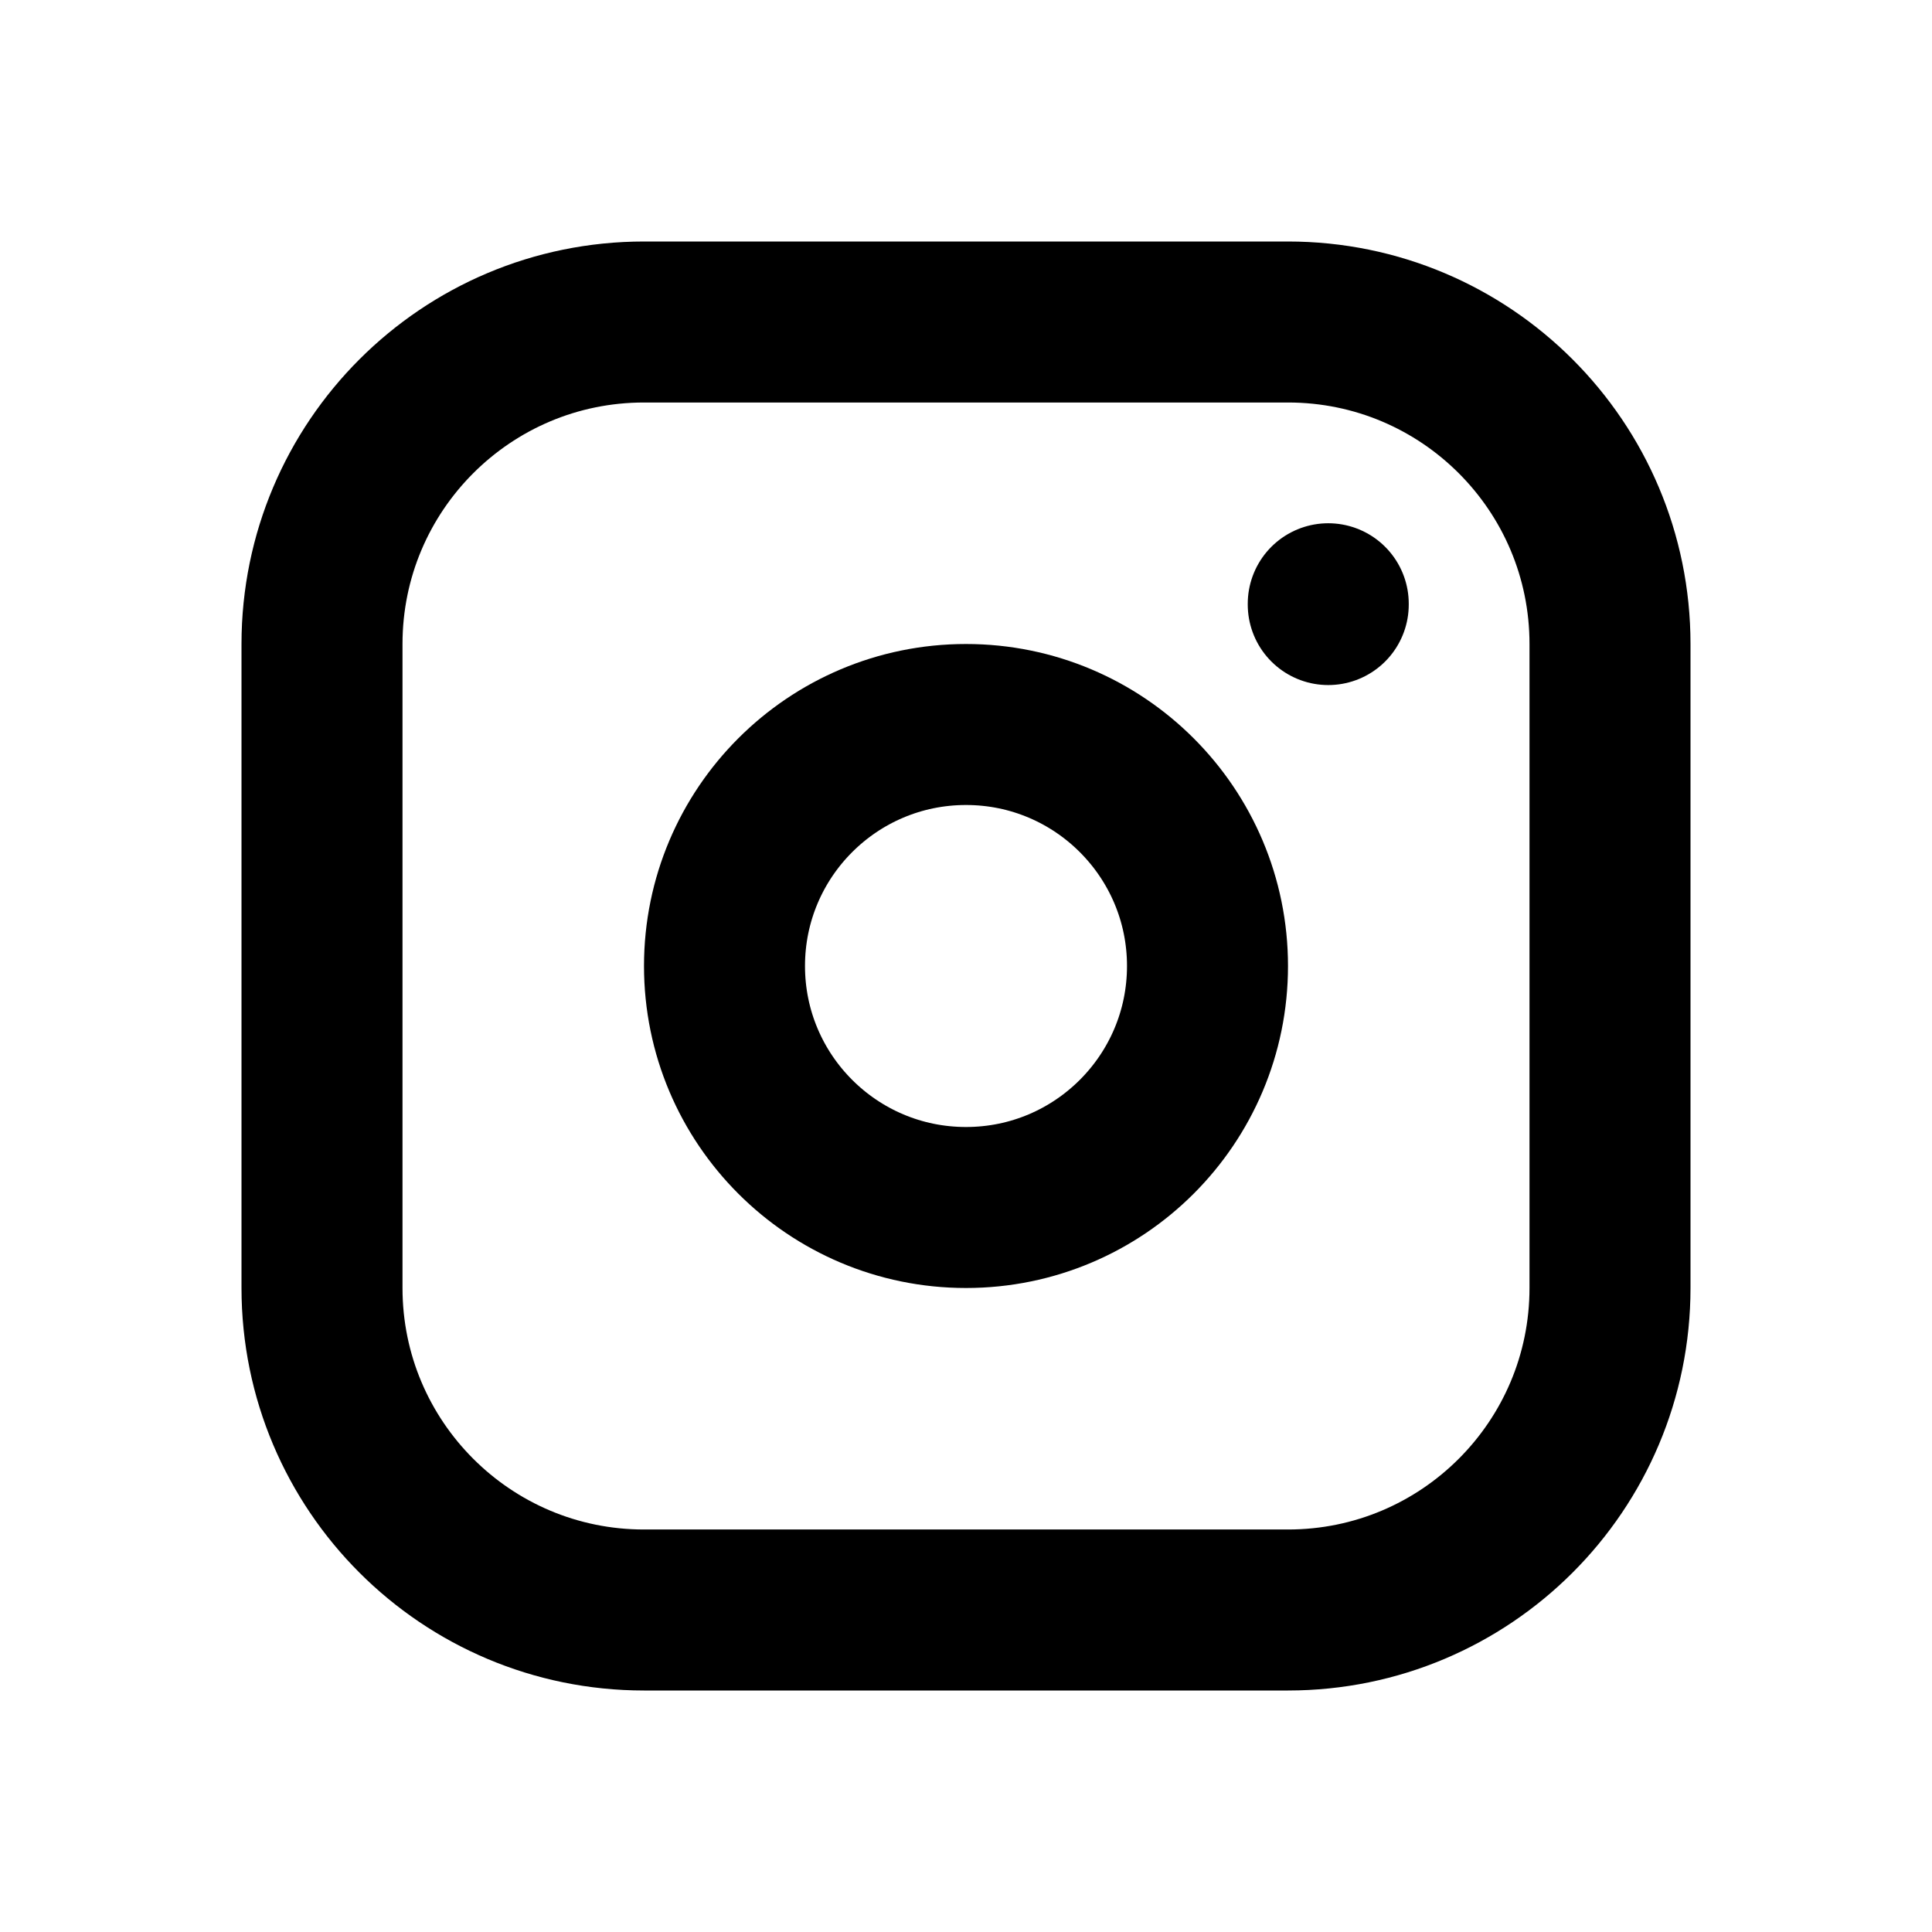
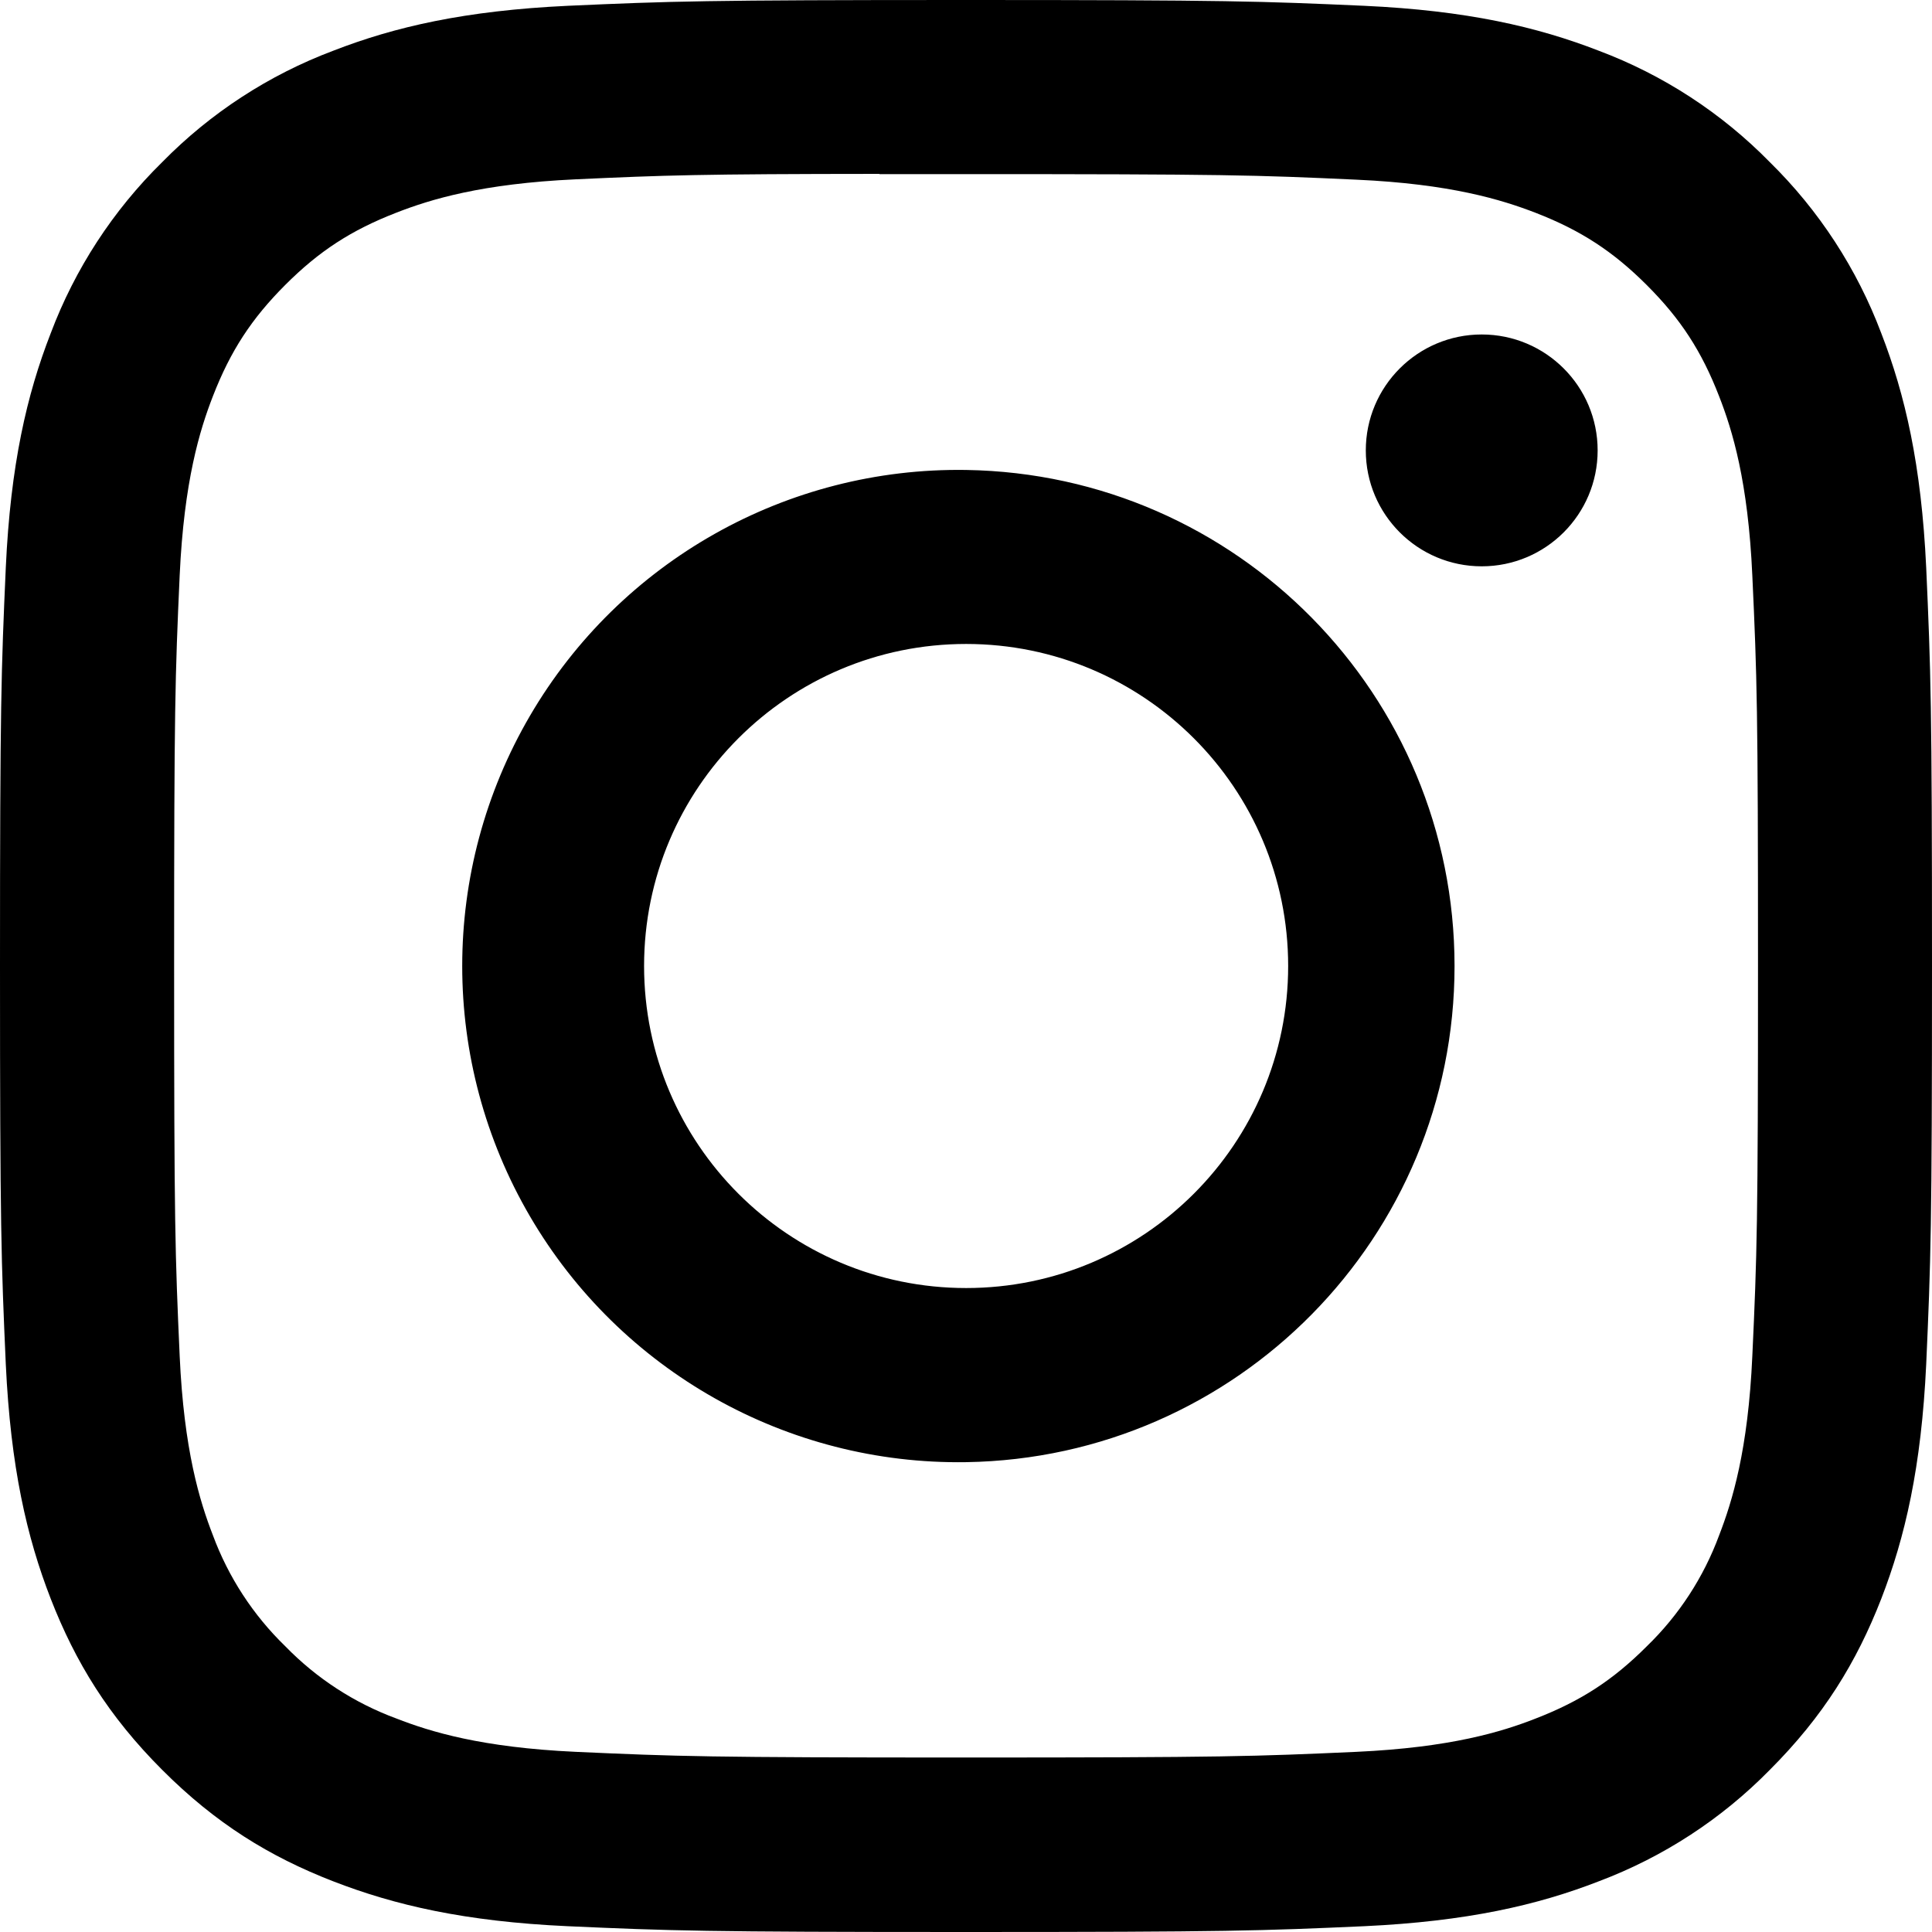
- <svg xmlns="http://www.w3.org/2000/svg" class="icon icon-tabler icon-tabler-brand-instagram" width="24" height="24" viewBox="0 0 24 24" stroke-width="2" stroke="currentColor" fill="none" stroke-linecap="round" stroke-linejoin="round">
-   <path stroke="none" d="M0 0h24v24H0z" fill="none" />
-   <path d="M4 4m0 4a4 4 0 0 1 4 -4h8a4 4 0 0 1 4 4v8a4 4 0 0 1 -4 4h-8a4 4 0 0 1 -4 -4z" />
-   <path d="M12 12m-3 0a3 3 0 1 0 6 0a3 3 0 1 0 -6 0" />
-   <path d="M16.5 7.5l0 .01" />
+ <svg xmlns="http://www.w3.org/2000/svg" width="16" height="16" fill="currentColor" class="bi bi-instagram" viewBox="0 0 16 16">
+   <path d="M8 0C5.829 0 5.556.01 4.703.048 3.85.088 3.269.222 2.76.42a3.917 3.917 0 0 0-1.417.923A3.927 3.927 0 0 0 .42 2.76C.222 3.268.087 3.85.048 4.7.01 5.555 0 5.827 0 8.001c0 2.172.01 2.444.048 3.297.04.852.174 1.433.372 1.942.205.526.478.972.923 1.417.444.445.89.719 1.416.923.51.198 1.09.333 1.942.372C5.555 15.99 5.827 16 8 16s2.444-.01 3.298-.048c.851-.04 1.434-.174 1.943-.372a3.916 3.916 0 0 0 1.416-.923c.445-.445.718-.891.923-1.417.197-.509.332-1.09.372-1.942C15.99 10.445 16 10.173 16 8s-.01-2.445-.048-3.299c-.04-.851-.175-1.433-.372-1.941a3.926 3.926 0 0 0-.923-1.417A3.911 3.911 0 0 0 13.24.42c-.51-.198-1.092-.333-1.943-.372C10.443.01 10.172 0 7.998 0h.003zm-.717 1.442h.718c2.136 0 2.389.007 3.232.046.78.035 1.204.166 1.486.275.373.145.64.319.92.599.28.28.453.546.598.92.11.281.24.705.275 1.485.039.843.047 1.096.047 3.231s-.008 2.389-.047 3.232c-.035.78-.166 1.203-.275 1.485a2.47 2.47 0 0 1-.599.919c-.28.28-.546.453-.92.598-.28.11-.704.24-1.485.276-.843.038-1.096.047-3.232.047s-2.39-.009-3.233-.047c-.78-.036-1.203-.166-1.485-.276a2.478 2.478 0 0 1-.92-.598 2.48 2.48 0 0 1-.6-.92c-.109-.281-.24-.705-.275-1.485-.038-.843-.046-1.096-.046-3.233 0-2.136.008-2.388.046-3.231.036-.78.166-1.204.276-1.486.145-.373.319-.64.599-.92.28-.28.546-.453.92-.598.282-.11.705-.24 1.485-.276.738-.034 1.024-.044 2.515-.045v.002zm4.988 1.328a.96.96 0 1 0 0 1.92.96.96 0 0 0 0-1.92zm-4.27 1.122a4.109 4.109 0 1 0 0 8.217 4.109 4.109 0 0 0 0-8.217zm0 1.441a2.667 2.667 0 1 1 0 5.334 2.667 2.667 0 0 1 0-5.334z" />
</svg>
